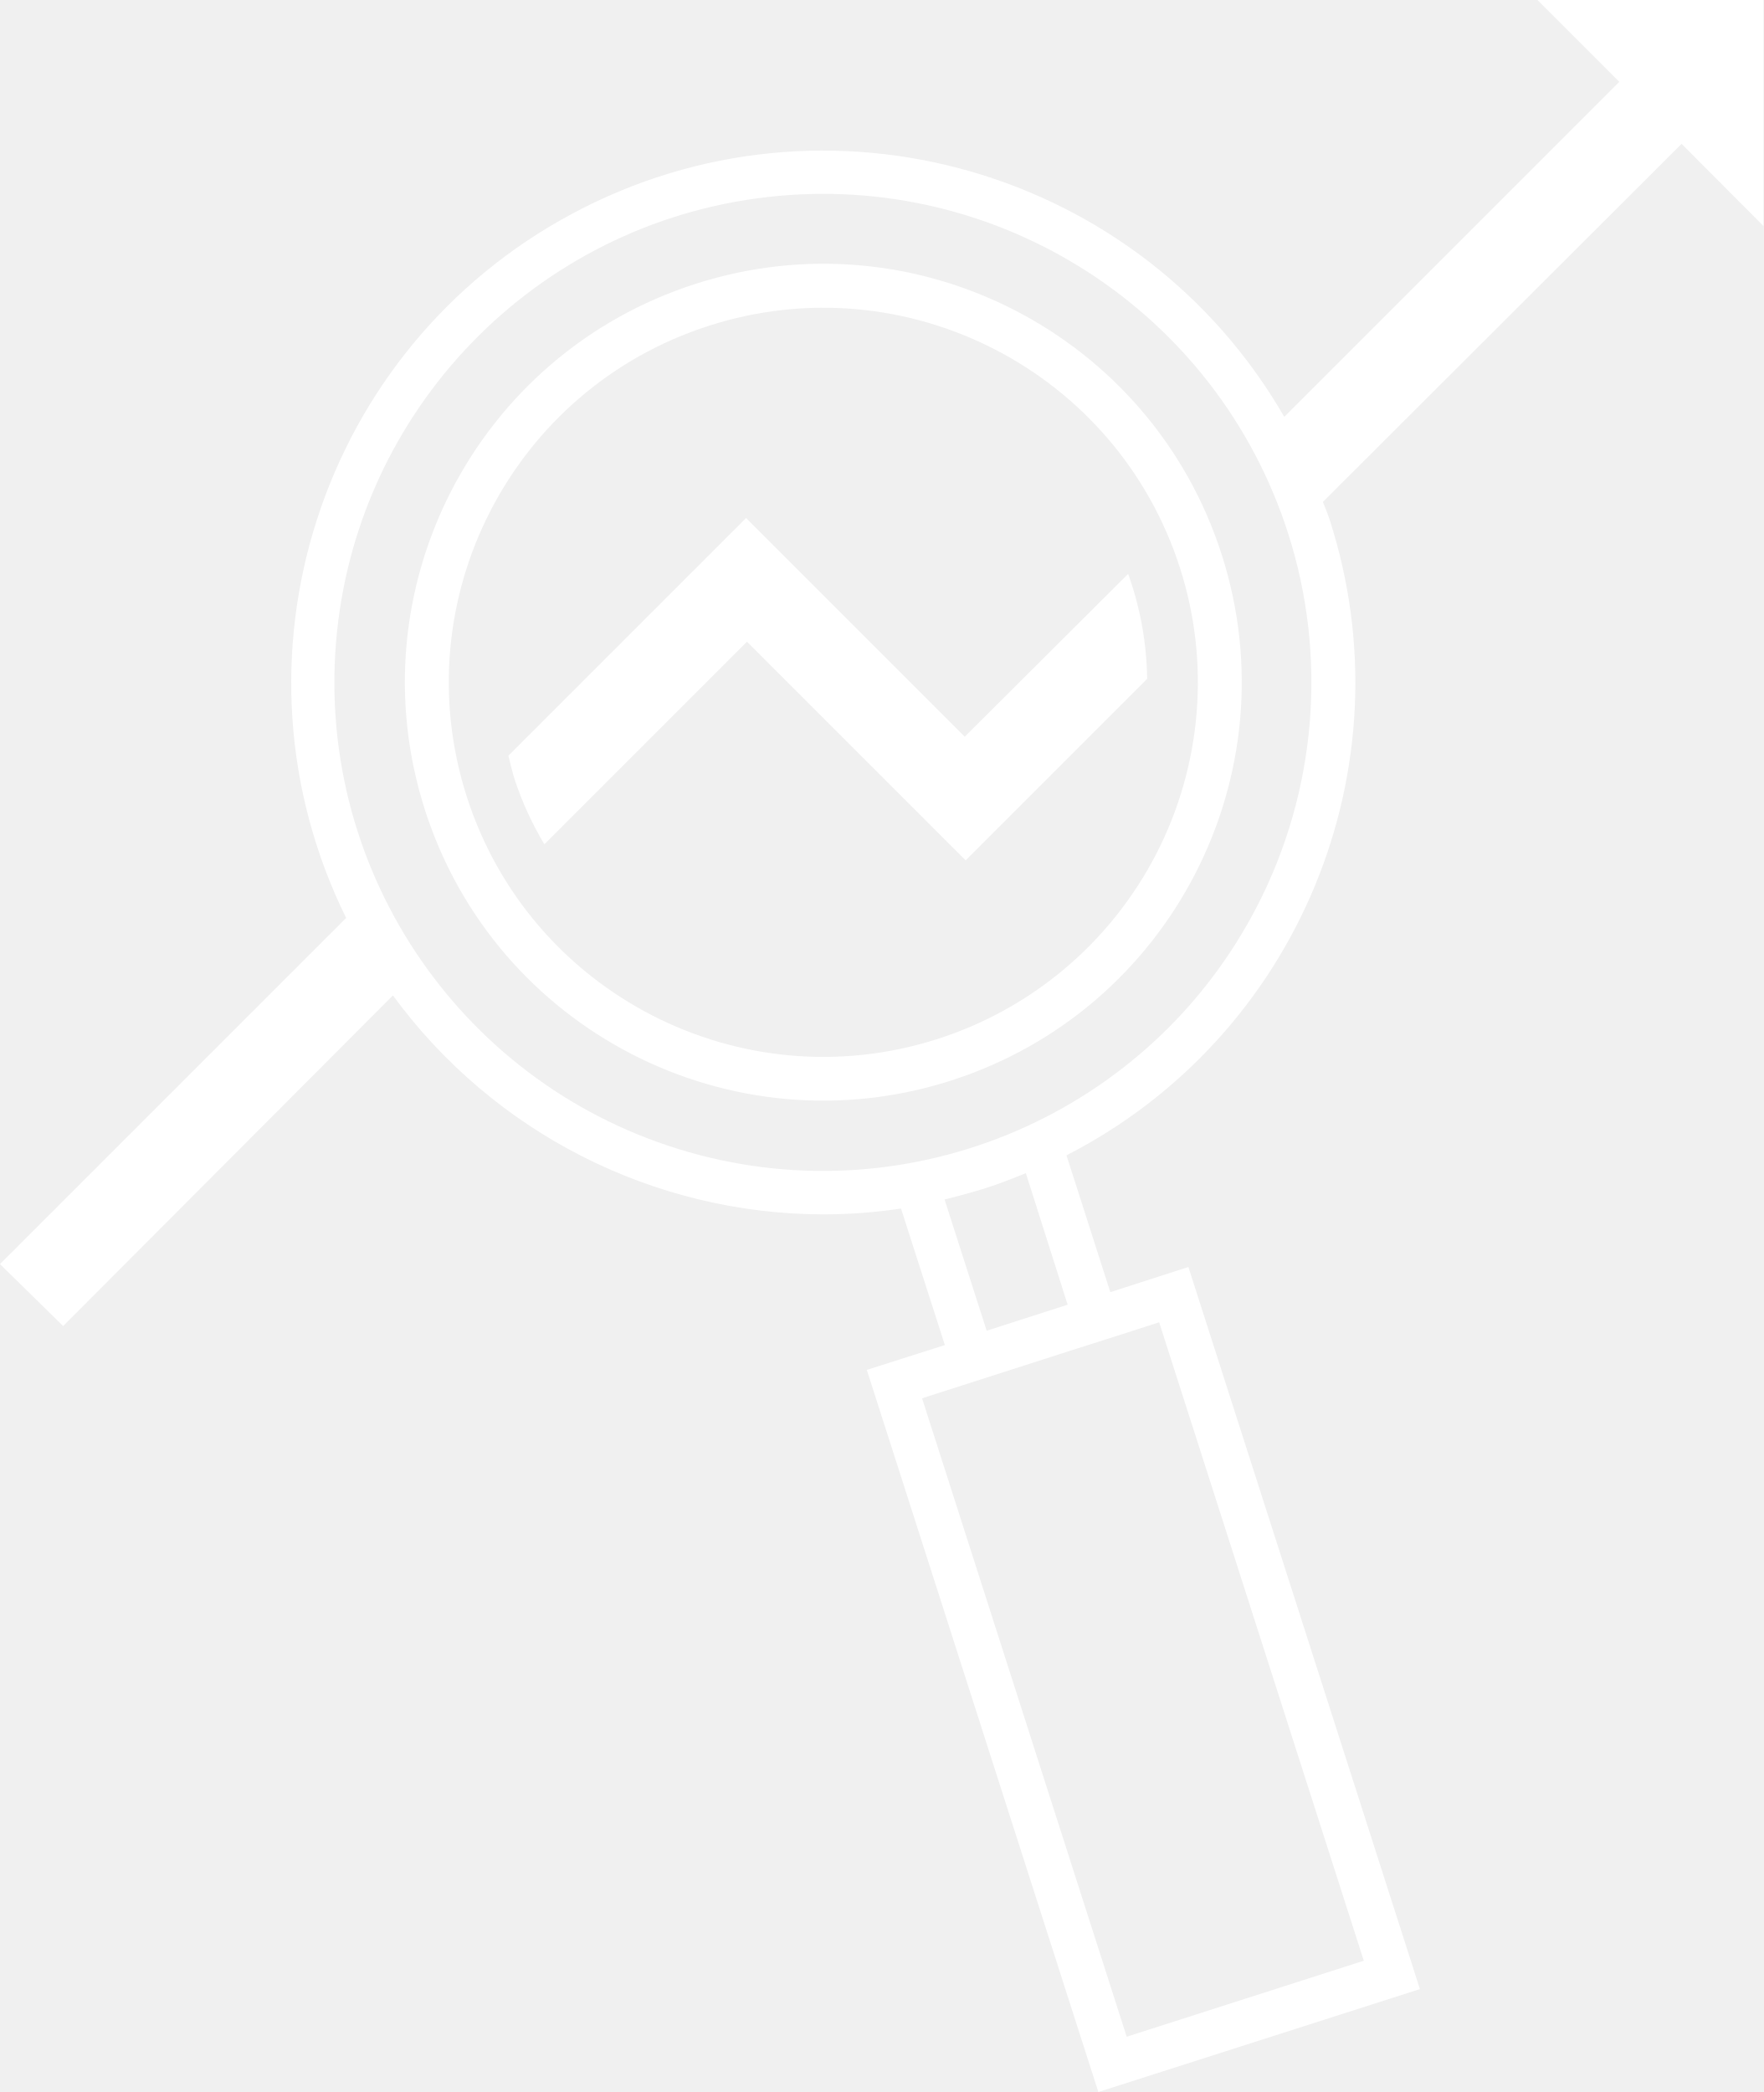
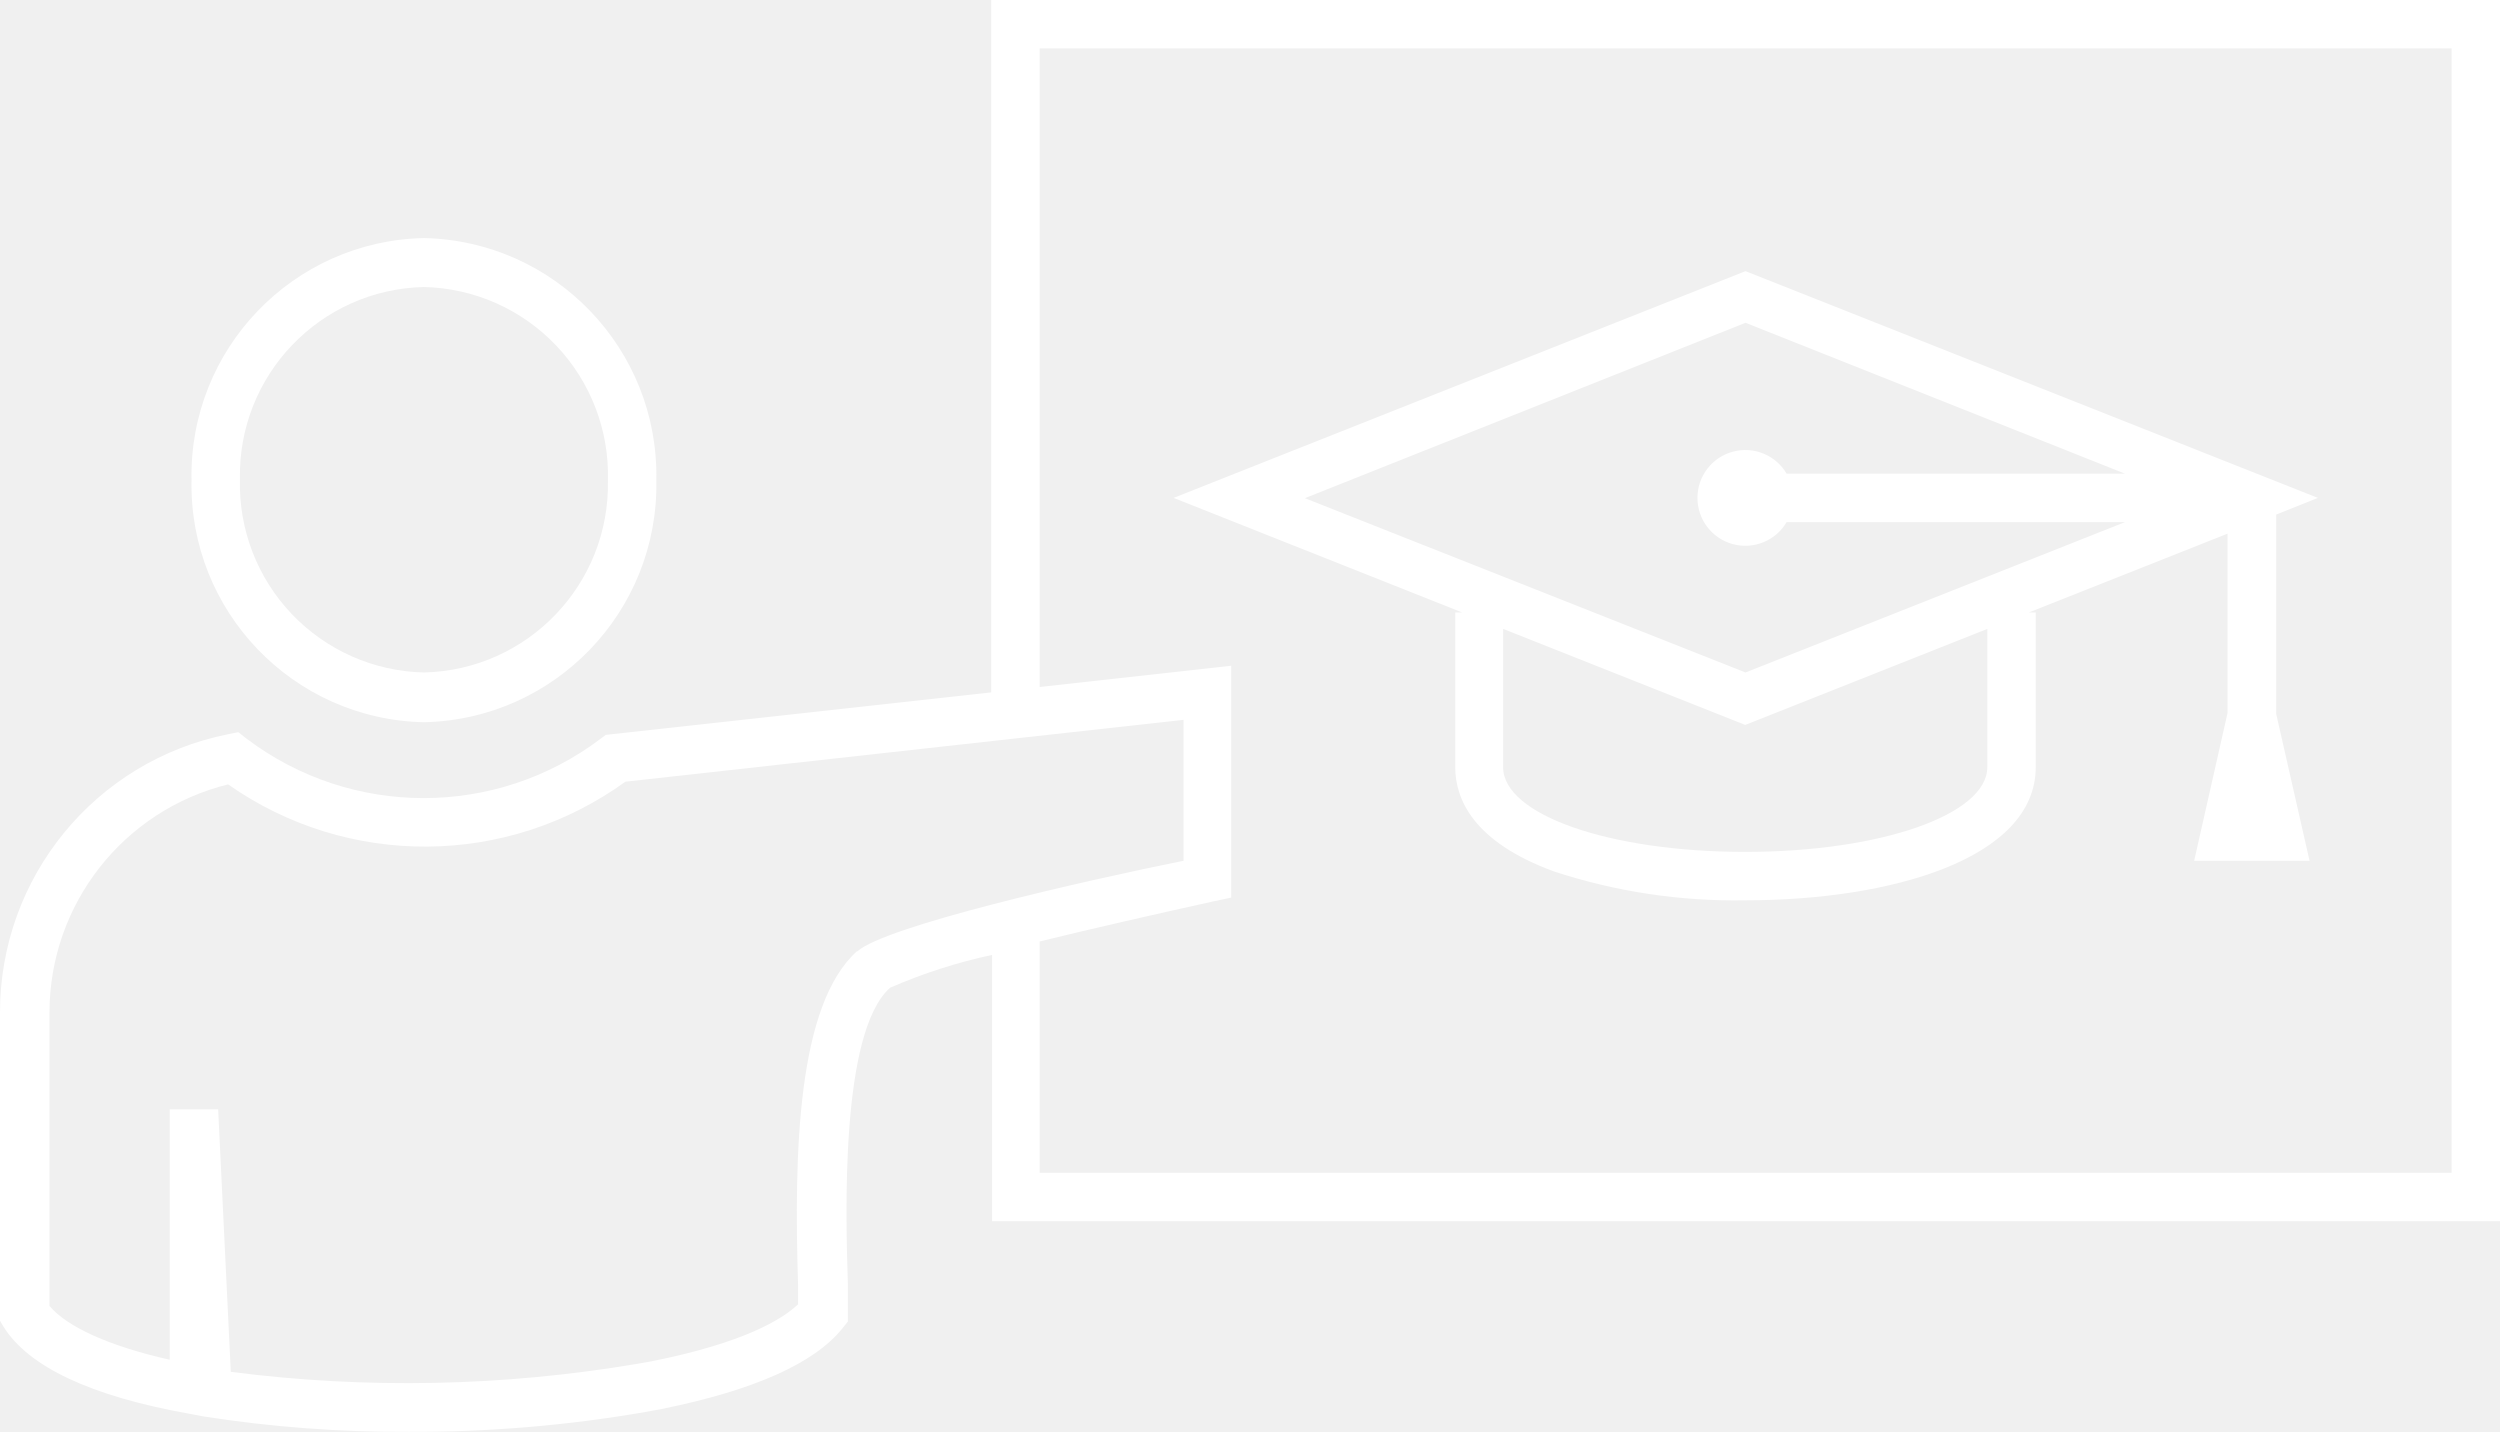
- <svg xmlns="http://www.w3.org/2000/svg" viewBox="0 0 60.32 71.56">
+ <svg xmlns="http://www.w3.org/2000/svg" viewBox="0 0 92.94 53.23">
  <defs>
-     <style>.a{fill:#fff;}</style>
+     <style>.cls-1{fill:#fff;}</style>
  </defs>
-   <path class="a" d="M23.79,9.71a14.31,14.31,0,1,0,18,9.26A14.31,14.31,0,0,0,23.79,9.71Zm8.28,25.83a12.81,12.81,0,1,1,8.29-16.12A12.81,12.81,0,0,1,32.07,35.54Z" />
-   <path class="a" d="M60.32,7.73V0H52.59l2.8,2.8L43.93,14.26A18.2,18.2,0,0,0,11.84,31.4L0,43.24l2.16,2.12L13.44,34.05a18.29,18.29,0,0,0,14.72,7.49,18,18,0,0,0,2.66-.2l1.5,4.67-2.67.85,7.92,24.7,11-3.52-7.92-24.7-2.67.86-1.5-4.68a18.17,18.17,0,0,0,9-21.75c-0.07-.21-0.15-0.4-0.23-0.6L57.52,4.92ZM38.41,45.63h0l1.24-.4,7,21.84-8.11,2.6-7-21.84,5.11-1.64Zm-1.89-1-2.77.89-1.44-4.49q0.7-.17,1.41-0.39c0.47-.15.92-0.33,1.37-0.51Zm6.49-13.65a16.71,16.71,0,1,1,1.05-12.74A16.71,16.71,0,0,1,43.01,30.98Z" />
-   <path class="a" d="M33,25.2l-7.48-7.48-8.13,8.13c0.07,0.29.14,0.58,0.23,0.86a11.15,11.15,0,0,0,1,2.17l6.93-6.93,7.48,7.48,6.21-6.21a11.11,11.11,0,0,0-.65-3.59Z" />
+   <g id="Layer_2" data-name="Layer 2">
+     <g id="Layer_1-2" data-name="Layer 1">
+       <path class="cls-1" d="M15.76,26.85a8.83,8.83,0,0,0,8.64-9,8.83,8.83,0,0,0-8.64-9,8.83,8.83,0,0,0-8.64,9A8.83,8.83,0,0,0,15.76,26.85Zm0-16.18a7,7,0,0,1,6.84,7.19A7,7,0,0,1,15.76,25a7,7,0,0,1-6.84-7.19A7,7,0,0,1,15.76,10.67Z" />
+       <path class="cls-1" d="M54.1,22.77v5.75c0,1.16.64,2.77,3.68,3.88a21.58,21.58,0,0,0,7.11,1.07c5.37,0,10.79-1.53,10.79-4.95V22.77h-.26l7.39-2.93v6.67L81.57,32h4.29l-1.24-5.46V19.25s0-.08,0-.12l1.55-.62L64.89,10.08,43.63,18.51l10.73,4.26Zm19.78,5.75c0,1.76-3.95,3.15-9,3.15s-9-1.38-9-3.15V23.38l9,3.57,9-3.57Zm-25.37-10L64.89,12,79,17.61H66.42a1.78,1.78,0,1,0,0,1.8H79L64.89,25Zm16.38,0v0l0,0Z" />
+       <path class="cls-1" d="M36.85,0V25.74L22.52,27.32l-.2.15a10.91,10.91,0,0,1-13.14,0l-.32-.25-.4.08A10.54,10.54,0,0,0,0,37.63V49.1l.13.22C1.06,50.81,3.37,51.9,7,52.55l.58.11a47.71,47.71,0,0,0,7.61.57,50.21,50.21,0,0,0,8.87-.75l.54-.1c3.41-.69,5.67-1.69,6.72-3l.2-.25v-.32c0-.26,0-.63,0-1.09-.08-2.56-.29-9.34,1.57-11a19.88,19.88,0,0,1,3.79-1.22V45.4H92.94V0Zm-5,35.37c-2.2,2-2.34,7.4-2.18,12.43,0,.26,0,.49,0,.69-.6.56-2,1.43-5.46,2.12l-.51.09A51.32,51.32,0,0,1,8.58,51l-.47-9.76-1.8,0,0,9.31c-2.23-.5-3.82-1.22-4.47-2V37.63a8.74,8.74,0,0,1,6.64-8.47,12.72,12.72,0,0,0,14.77-.1L44,26.76V32C40.18,32.77,32.89,34.44,31.87,35.37ZM91.14,43.6H38.65V35c2-.49,4.24-1,6.41-1.48l.71-.15V24.75l-7.12.79V1.8H91.14Z" />
+     </g>
+   </g>
</svg>
